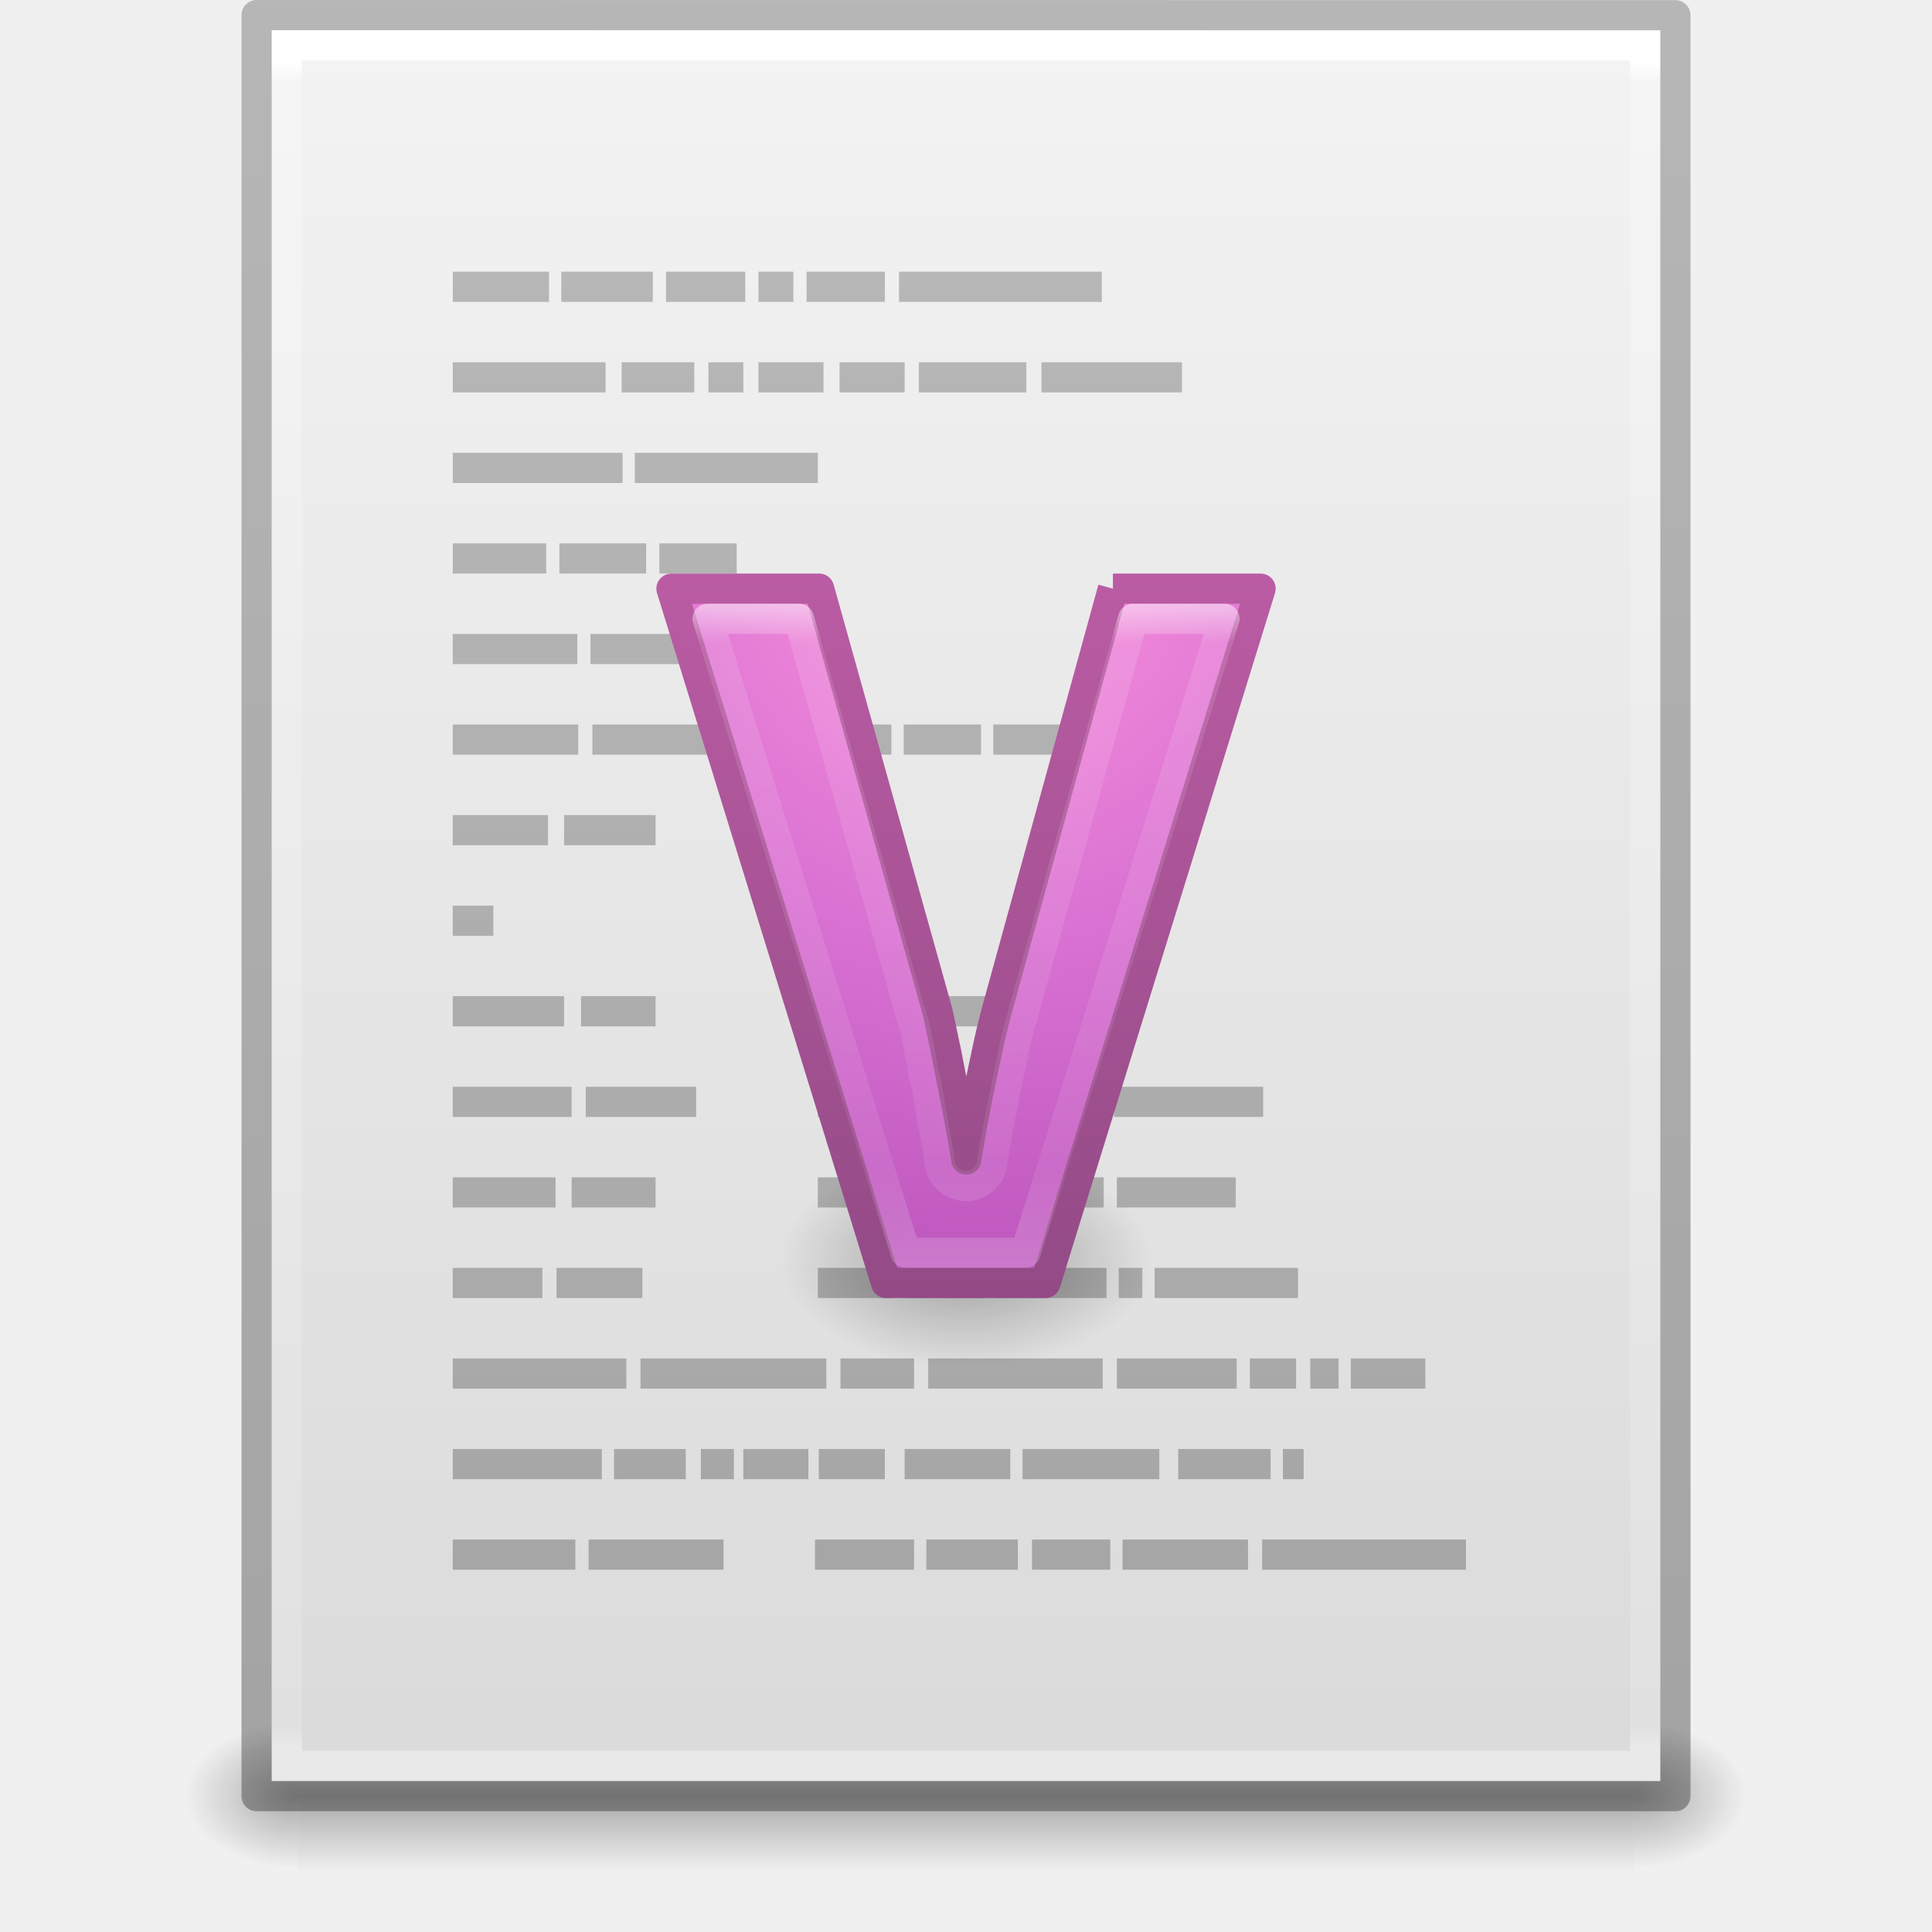
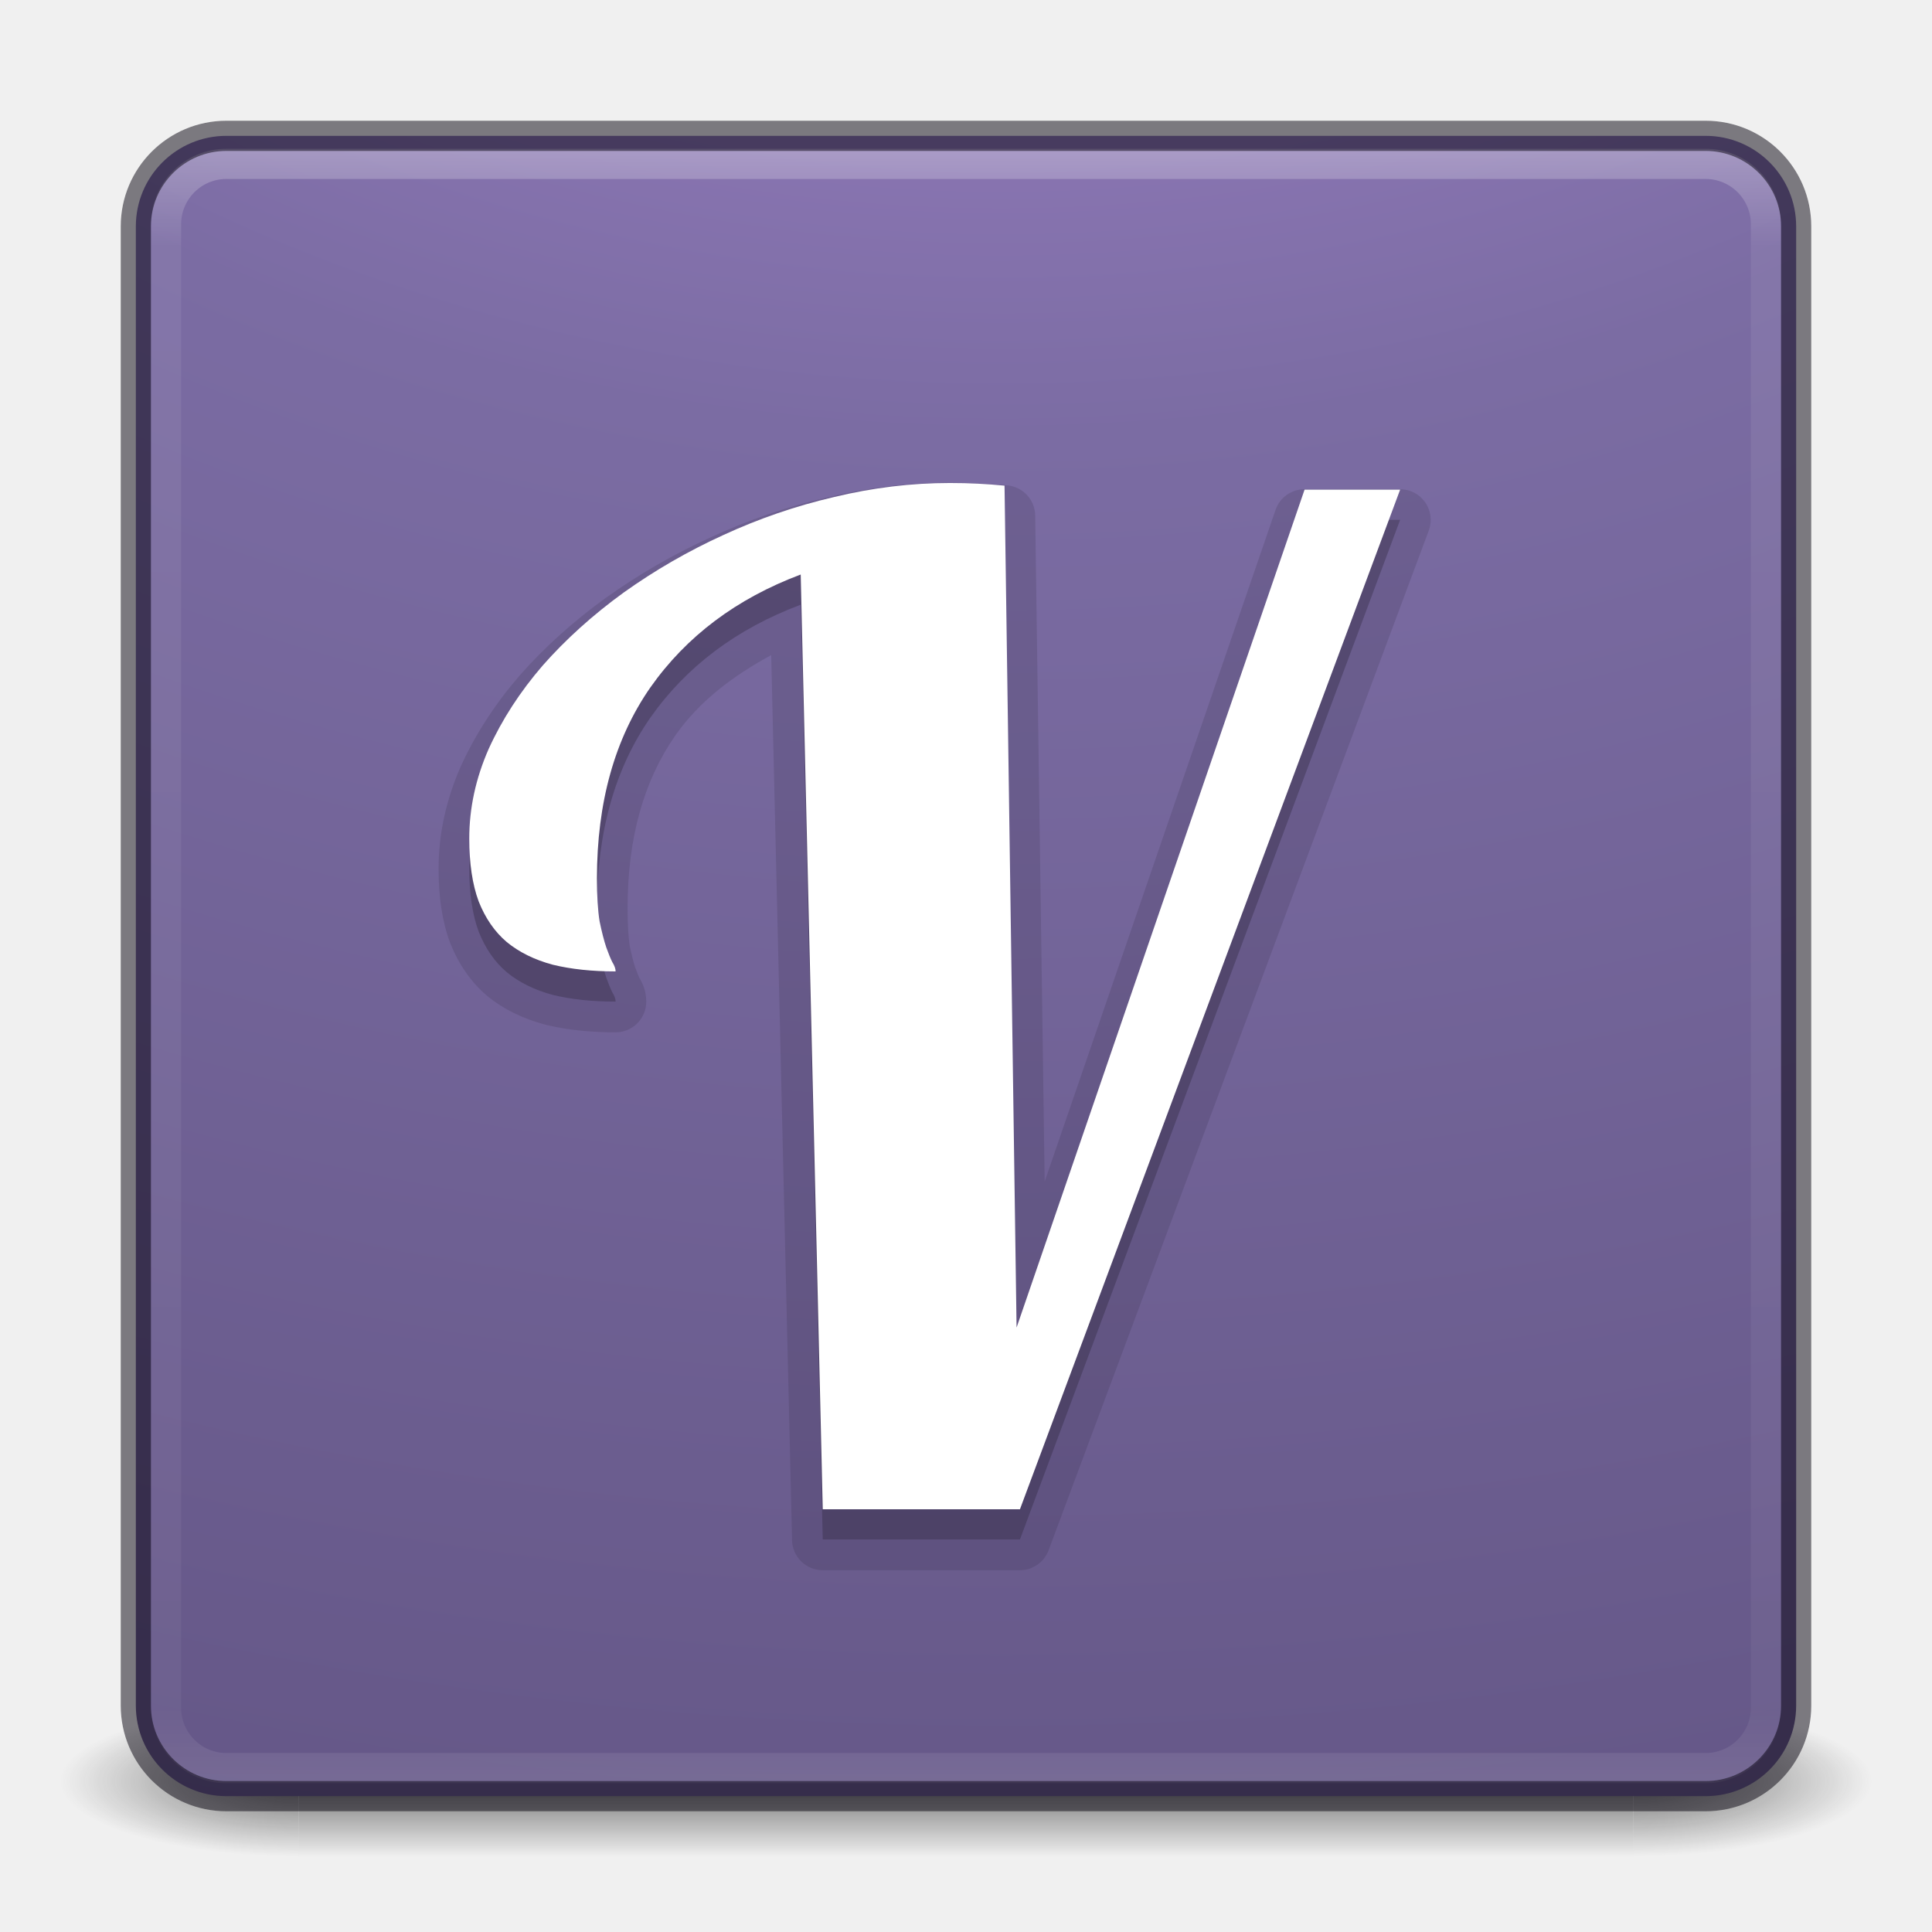
- <svg xmlns="http://www.w3.org/2000/svg" xmlns:xlink="http://www.w3.org/1999/xlink" id="svg3266" height="64" width="64" version="1.1">
-   <defs id="defs3268">
-     <linearGradient id="linearGradient3103" y2="37.037" gradientUnits="userSpaceOnUse" x2="-10.106" gradientTransform="matrix(1 0 0 .99408 42.973 5.0476)" y1="15.035" x1="-10.106">
-       <stop id="stop4143" stop-color="#fff" offset="0" />
-       <stop id="stop4145" stop-color="#fff" stop-opacity=".235" offset=".06" />
-       <stop id="stop4147" stop-color="#fff" stop-opacity=".157" offset=".856" />
-       <stop id="stop4149" stop-color="#fff" stop-opacity=".392" offset="1" />
+ <svg xmlns="http://www.w3.org/2000/svg" id="svg6333" height="64" width="64" version="1.1">
+   <defs id="defs6335">
+     <radialGradient id="radialGradient3337-2-2" gradientUnits="userSpaceOnUse" cy="43.5" cx="4.993" gradientTransform="matrix(2.0038 0 0 1.4 27.988 -17.4)" r="2.5">
+       <stop id="stop2883-4-0-1-8" stop-color="#181818" offset="0" />
+       <stop id="stop2885-9-2-9-6" stop-color="#181818" stop-opacity="0" offset="1" />
+     </radialGradient>
+     <radialGradient id="radialGradient3339-1-4" gradientUnits="userSpaceOnUse" cy="43.5" cx="4.993" gradientTransform="matrix(2.0038 0 0 1.4 -20.012 -104.4)" r="2.5">
+       <stop id="stop2889-7-9-6-9" stop-color="#181818" offset="0" />
+       <stop id="stop2891-6-6-1-7" stop-color="#181818" stop-opacity="0" offset="1" />
+     </radialGradient>
+     <linearGradient id="linearGradient6394" y2="39.999" gradientUnits="userSpaceOnUse" x2="25.058" y1="47.028" x1="25.058">
+       <stop id="stop2895-8-9-9-1" stop-color="#181818" stop-opacity="0" offset="0" />
+       <stop id="stop2897-7-8-7-7" stop-color="#181818" offset=".5" />
+       <stop id="stop2899-4-5-1-5" stop-color="#181818" stop-opacity="0" offset="1" />
    </linearGradient>
-     <radialGradient id="radialGradient3106" fx="10.697" gradientUnits="userSpaceOnUse" cy="10.191" cx="11.228" gradientTransform="matrix(0 3.678 -3.8474 0 71.645 -21.193)" r="12.672">
-       <stop id="stop4088" stop-color="#fc93dc" offset="0" />
-       <stop id="stop4090" stop-color="#da72d3" offset=".262" />
-       <stop id="stop4092" stop-color="#a33fab" offset=".705" />
-       <stop id="stop4094" stop-color="#502b58" offset="1" />
-     </radialGradient>
-     <linearGradient id="linearGradient3108" y2="12.115" gradientUnits="userSpaceOnUse" x2="25" gradientTransform="matrix(1 0 0 1.0068 10.124 6.6771)" y1="73.142" x1="25">
-       <stop id="stop4098" stop-color="#542f57" offset="0" />
-       <stop id="stop4100" stop-color="#bb5ca4" offset="1" />
+     <linearGradient id="linearGradient3034" y2="43" gradientUnits="userSpaceOnUse" x2="24" gradientTransform="matrix(1.4324 0 0 1.4363 -2.3784 -2.4708)" y1="5" x1="24">
+       <stop id="stop3926-9-4-9-6" stop-color="#fff" offset="0" />
+       <stop id="stop3928-9-8-6-5" stop-color="#fff" stop-opacity=".235" offset=".063" />
+       <stop id="stop3930-3-5-1-7" stop-color="#fff" stop-opacity=".157" offset=".951" />
+       <stop id="stop3932-8-0-4-8" stop-color="#fff" stop-opacity=".392" offset="1" />
    </linearGradient>
-     <linearGradient id="linearGradient3134-6" y2=".498" gradientUnits="userSpaceOnUse" x2="23.749" gradientTransform="matrix(1.3254 0 0 1.3305 .48814 .12712)" y1="44.759" x1="23.749">
-       <stop id="stop5033-6-3" stop-color="#a3a3a3" offset="0" />
-       <stop id="stop5035-2-1" stop-color="#bababa" offset="1" />
-     </linearGradient>
-     <linearGradient id="linearGradient3158" y2="2.906" gradientUnits="userSpaceOnUse" x2="-51.786" gradientTransform="matrix(1.0844 0 0 1.1997 79.551 -4.1629)" y1="50.786" x1="-51.786">
-       <stop id="stop3106-3" stop-opacity=".318" offset="0" />
-       <stop id="stop3108-9" stop-opacity=".24" offset="1" />
-     </linearGradient>
-     <linearGradient id="linearGradient3161" y2="42.1" gradientUnits="userSpaceOnUse" x2="24" gradientTransform="matrix(1.2162 0 0 1.5405 2.8108 -6.973)" y1="5.864" x1="24">
-       <stop id="stop3979-7" stop-color="#fff" offset="0" />
-       <stop id="stop3981-6" stop-color="#fff" stop-opacity=".235" offset=".012" />
-       <stop id="stop3983-5" stop-color="#fff" stop-opacity=".157" offset=".988" />
-       <stop id="stop3985-6" stop-color="#fff" stop-opacity=".392" offset="1" />
-     </linearGradient>
-     <linearGradient id="linearGradient3164" y2="47.013" gradientUnits="userSpaceOnUse" x2="25.132" gradientTransform="matrix(1.3143 0 0 1.2602 .45721 -2.1793)" y1=".985" x1="25.132">
-       <stop id="stop3602-3" stop-color="#f4f4f4" offset="0" />
-       <stop id="stop3604-7" stop-color="#dbdbdb" offset="1" />
-     </linearGradient>
-     <radialGradient id="radialGradient3167" xlink:href="#linearGradient5060" gradientUnits="userSpaceOnUse" cy="486.65" cx="605.71" gradientTransform="matrix(.031326 0 0 .020588 35.221 49.451)" r="117.14" />
-     <linearGradient id="linearGradient5060">
-       <stop id="stop5062" offset="0" />
-       <stop id="stop5064" stop-opacity="0" offset="1" />
-     </linearGradient>
-     <radialGradient id="radialGradient3170" xlink:href="#linearGradient5060" gradientUnits="userSpaceOnUse" cy="486.65" cx="605.71" gradientTransform="matrix(-.031326 0 0 .020588 28.779 49.451)" r="117.14" />
-     <linearGradient id="linearGradient3264" y2="609.51" gradientUnits="userSpaceOnUse" x2="302.86" gradientTransform="matrix(.091538 0 0 .020588 -1.0846 49.451)" y1="366.65" x1="302.86">
-       <stop id="stop5050" stop-opacity="0" offset="0" />
-       <stop id="stop5056" offset=".5" />
-       <stop id="stop5052" stop-opacity="0" offset="1" />
-     </linearGradient>
-     <radialGradient id="radialGradient3054" gradientUnits="userSpaceOnUse" cy="63.965" cx="15.116" gradientTransform="matrix(.50304 0 0 .28853 24.396 23.316)" r="12.289">
-       <stop id="stop4116-7" offset="0" />
-       <stop id="stop4118-4" stop-opacity="0" offset="1" />
+     <radialGradient id="radialGradient3037" fx="6.2" gradientUnits="userSpaceOnUse" cy="9.957" cx="6.73" gradientTransform="matrix(0 13.394 -16.444 0 196.9 -114.89)" r="12.672">
+       <stop id="stop4425" stop-color="#bd94e7" offset="0" />
+       <stop id="stop4427" stop-color="#7b6ca3" offset=".262" />
+       <stop id="stop4429" stop-color="#574a76" offset=".705" />
+       <stop id="stop4431" stop-color="#3f3654" offset="1" />
    </radialGradient>
  </defs>
-   <g id="layer1">
-     <g>
-       <g>
-         <rect id="rect2879" opacity=".3" height="5" width="44.2" y="57" x="9.9" fill="url(#linearGradient3264)" />
-         <path id="path2881" opacity=".3" d="m9.9 57v5c-1.613 0.01-3.9-1.12-3.9-2.5s1.8-2.499 3.9-2.499z" fill="url(#radialGradient3170)" />
-         <path id="path2883" opacity=".3" d="m54.1 57v5c1.613 0.01 3.9-1.12 3.9-2.5s-1.8-2.499-3.9-2.499z" fill="url(#radialGradient3167)" />
-       </g>
-       <path id="path4160-6" d="m9 1c10.541 0 46 0.004 46 0.004v57.996h-46v-58z" fill="url(#linearGradient3164)" />
+   <g id="g3712-8-2-4-4" opacity=".6" transform="matrix(1.579 0 0 .71429 -5.8948 27.929)">
+     <rect id="rect2801-5-5-7-9" height="7" width="5" y="40" x="38" fill="url(#radialGradient3337-2-2)" />
+     <rect id="rect3696-3-0-3-7" transform="scale(-1)" height="7" width="5" y="-47" x="-10" fill="url(#radialGradient3339-1-4)" />
+     <rect id="rect3700-5-6-8-4" height="7" width="28" y="40" x="10" fill="url(#linearGradient6394)" />
+   </g>
+   <rect id="rect5505-21-3-8-5-2" style="color:#000000" rx="3" ry="3" height="55" width="55" y="4.5" x="4.5" fill="url(#radialGradient3037)" />
+   <rect id="rect6741-5-0-2-3" opacity=".3" stroke-linejoin="round" rx="2" ry="2" height="53.142" width="53" stroke="url(#linearGradient3034)" stroke-linecap="round" y="5.429" x="5.5" fill="none" />
+   <rect id="rect5505-21-3-8-9-1-1" opacity=".5" stroke-linejoin="round" style="color:#000000" rx="3" ry="3" height="55" width="55" stroke="#05020d" stroke-linecap="round" y="4.5" x="4.5" fill="none" />
+   <g>
+     <path id="path4516" opacity=".15" style="color-rendering:auto;color:#000000;isolation:auto;mix-blend-mode:normal;shape-rendering:auto;solid-color:#000000;image-rendering:auto" d="m31.762 14.984c-1.349 0-2.705 0.166-4.061 0.492-1.335 0.31-2.623 0.752-3.865 1.326-1.224 0.558-2.381 1.226-3.467 2.002a1.016 1.016 0 0 0 -0.006 0.004c-1.074 0.778-2.023 1.631-2.844 2.562a1.016 1.016 0 0 0 -0.006 0.008c-0.811 0.938-1.464 1.944-1.949 3.012a1.016 1.016 0 0 0 -0.006 0.012c-0.479 1.091-0.729 2.225-0.729 3.373 0 0.912 0.111 1.721 0.373 2.434a1.016 1.016 0 0 0 0.008 0.021c0.272 0.689 0.679 1.292 1.217 1.75a1.016 1.016 0 0 0 0.014 0.012c0.54 0.444 1.189 0.754 1.908 0.947a1.016 1.016 0 0 0 0.023 0.006c0.701 0.171 1.473 0.252 2.32 0.252a1.016 1.016 0 0 0 1.016 -1.016c0-0.376-0.132-0.636-0.266-0.85l0.047 0.084c-0.029-0.058-0.084-0.19-0.148-0.371-0-0.001-0.002-0.001-0.002-0.002-0.051-0.157-0.113-0.398-0.178-0.703-0.044-0.286-0.072-0.704-0.072-1.236 0-2.365 0.542-4.247 1.588-5.75 0.797-1.131 1.899-1.961 3.17-2.652l0.691 29.322a1.016 1.016 0 0 0 1.016 0.992h6.531a1.016 1.016 0 0 0 0.951 -0.66l12.594-33.779a1.016 1.016 0 0 0 -0.951 -1.371h-3.164a1.016 1.016 0 0 0 -0.961 0.686l-7.648 22.25-0.314-22.066a1.016 1.016 0 0 0 -0.914 -0.996c-0.311-0.031-0.622-0.055-0.934-0.07h-0.002c-0.303-0.016-0.628-0.023-0.98-0.023z" transform="translate(-.30008 1.0004)" fill="#201c2c" />
+     <g id="text4203-0" opacity=".3" style="color-rendering:auto;color:#000000;isolation:auto;mix-blend-mode:normal;shape-rendering:auto;solid-color:#000000;image-rendering:auto" transform="matrix(1.2952 0 0 1.2952 -9.1893 -7.4472)" fill="#201c2c">
+       <path id="path4171-0" style="color-rendering:auto;color:#000000;isolation:auto;mix-blend-mode:normal;shape-rendering:auto;solid-color:#000000;image-rendering:auto" d="m28.138 45.125-0.564-23.909q-2.461 0.923-3.845 2.888-1.367 1.965-1.367 4.888 0 0.666 0.068 1.094 0.085 0.41 0.171 0.666 0.085 0.239 0.154 0.376 0.085 0.137 0.085 0.239-0.906 0-1.606-0.171-0.701-0.188-1.179-0.581-0.462-0.392-0.719-1.042-0.239-0.649-0.239-1.606 0-1.162 0.496-2.29 0.513-1.128 1.384-2.136 0.889-1.008 2.068-1.863 1.196-0.854 2.546-1.47 1.367-0.632 2.837-0.974 1.487-0.359 2.957-0.359 0.393 0 0.718 0.017 0.342 0.017 0.684 0.051l0.308 21.533 7.366-21.431h2.444l-9.724 26.079h-5.042z" fill="#201c2c" />
    </g>
-     <path id="rect6741-1-8" d="m54.5 58.5h-45v-57h45z" stroke="url(#linearGradient3161)" stroke-linecap="round" fill="none" />
-     <path id="path4160-6-1" stroke-linejoin="round" d="m8.5 0.5c10.77 0 47 0.004 47 0.004l0 58.996h-47v-59z" stroke="url(#linearGradient3158)" stroke-width="1" fill="none" />
-     <g>
-       <path id="path4149" style="color:#000000" d="m15 9v1h3.188v-1h-3.188zm3.594 0v1h3.031v-1h-3.031zm3.469 0v1h2.625v-1h-2.625zm3.062 0v1h1.156v-1h-1.156zm1.594 0v1h2.594v-1h-2.594zm3.062 0v1h6.719v-1h-6.719zm-14.782 3v1h5.062v-1h-5.062zm5.594 0v1h2.406v-1h-2.406zm2.875 0v1h1.156v-1h-1.156zm1.656 0v1h2.156v-1h-2.156zm2.688 0v1h2.156v-1h-2.156zm2.625 0v1h3.562v-1h-3.562zm4.062 0v1h4.656v-1h-4.656zm-19.5 3v1h5.625v-1h-5.625zm6.031 0v1h6.062v-1h-6.062zm-6.031 3v1h3.094v-1h-3.094zm3.531 0v1h2.875v-1h-2.875zm3.312 0v1h2.562v-1h-2.562zm-6.844 3v1h4.125v-1h-4.125zm4.562 0v1h7.531v-1h-7.531zm-4.562 3v1h4.156v-1h-4.156zm4.625 0v1h6.844v-1h-6.844zm7.344 0v1h2.562v-1h-2.562zm2.969 0v1h2.562v-1h-2.562zm2.969 0v1h3.719v-1h-3.719zm4.156 0v1h0.781v-1h-0.781zm-22.063 3v1h3.156v-1h-3.156zm3.688 0v1h3.031v-1h-3.031zm-3.688 3v1h1.344v-1h-1.344zm0 3v1h3.688v-1h-3.688zm4.25 0v1h2.469v-1h-2.469zm7.844 0v1h3.125v-1h-3.125zm3.562 0v1h2.938v-1h-2.938zm3.344 0v1h2.5v-1h-2.5zm-19 3v1h3.938v-1h-3.938zm4.406 0v1h3.656v-1h-3.656zm7.688 0v1h2.5v-1h-2.5zm2.938 0v1h6.469v-1h-6.469zm6.875 0v1h4.938v-1h-4.938zm-21.907 3v1h3.406v-1h-3.406zm3.938 0v1h2.781v-1h-2.781zm8.156 0v1h3.25v-1h-3.25zm3.719 0v1h5.75v-1h-5.75zm6.187 0v1h3.938v-1h-3.938zm-22 3v1h2.969v-1h-2.969zm3.438 0v1h2.844v-1h-2.844zm8.656 0v1h2.5v-1h-2.5zm2.938 0v1h2.562v-1h-2.562zm2.968 0v1h3.656v-1h-3.656zm4.062 0v1h0.781v-1h-0.781zm1.188 0v1h4.75v-1h-4.75zm-23.25 3v1h5.75v-1h-5.75zm6.219 0v1h6.156v-1h-6.156zm6.625 0v1h2.438v-1h-2.438zm2.906 0v1h5.781v-1h-5.781zm6.25 0v1h3.969v-1h-3.969zm4.406 0v1h1.531v-1h-1.531zm2 0v1h0.938v-1h-0.938zm1.344 0v1h2.469v-1h-2.469zm-29.75 3v1h4.938v-1h-4.938zm5.344 0v1h2.375v-1h-2.375zm2.875 0v1h1.094v-1h-1.094zm1.406 0v1h2.156v-1h-2.156zm2.5 0v1h2.188v-1h-2.188zm2.844 0v1h3.5v-1h-3.5zm3.906 0v1h4.531v-1h-4.531zm5.156 0v1h3.062v-1h-3.062zm3.469 0v1h0.688v-1h-0.688zm-27.5 3v1h4.062v-1h-4.062zm4.5 0v1h4.469v-1h-4.469zm7.5 0v1h3.281v-1h-3.281zm3.688 0v1h3.031v-1h-3.031zm3.5 0v1h2.594v-1h-2.594zm3 0v1h4.156v-1h-4.156zm4.625 0v1h6.75v-1h-6.75z" fill="url(#linearGradient3134-6)" />
-       <path id="path2917" opacity=".3" d="m38.182 41.772c0.001 1.958-2.767 3.546-6.182 3.546s-6.183-1.588-6.182-3.546c-0.001-1.958 2.767-3.546 6.182-3.546s6.183 1.588 6.182 3.546z" fill="url(#radialGradient3054)" />
-       <path id="path4163" stroke-linejoin="round" style="color:#000000" d="m36.867 19.5h4.891l-7.125 23h-5.281l-7.109-23h4.891l3.875 13.844c0.052 0.178 0.12 0.477 0.203 0.897 0.094 0.42 0.187 0.881 0.281 1.384 0.104 0.503 0.203 1.007 0.297 1.51 0.094 0.503 0.167 0.928 0.219 1.274 0.052-0.346 0.125-0.771 0.219-1.274 0.094-0.503 0.193-1.002 0.297-1.494 0.104-0.503 0.203-0.965 0.297-1.384 0.104-0.42 0.182-0.724 0.234-0.912l3.812-13.844" stroke="url(#linearGradient3108)" fill="url(#radialGradient3106)" />
+     <g id="text4203" fill="#fff" transform="matrix(1.2952 0 0 1.2952 -9.1893 -8.4472)">
+       <path id="path4171" d="m28.138 45.125-0.564-23.909q-2.461 0.923-3.845 2.888-1.367 1.965-1.367 4.888 0 0.666 0.068 1.094 0.085 0.41 0.171 0.666 0.085 0.239 0.154 0.376 0.085 0.137 0.085 0.239-0.906 0-1.606-0.171-0.701-0.188-1.179-0.581-0.462-0.392-0.719-1.042-0.239-0.649-0.239-1.606 0-1.162 0.496-2.29 0.513-1.128 1.384-2.136 0.889-1.008 2.068-1.863 1.196-0.854 2.546-1.47 1.367-0.632 2.837-0.974 1.487-0.359 2.957-0.359 0.393 0 0.718 0.017 0.342 0.017 0.684 0.051l0.308 21.533 7.366-21.431h2.444l-9.724 26.079h-5.042z" fill="#fff" />
    </g>
-     <path id="path4096" stroke-linejoin="round" opacity=".5" style="color:#000000" d="m23.438 20.5 6.562 21h3.969l6.594-21h-3.031l-3.625 13.016a0.876 0.871 0 0 1 0 0.031c-0.051 0.183-0.153 0.487-0.25 0.87-0.002 0.008 0.002 0.023 0 0.031-0.086 0.383-0.177 0.837-0.281 1.336-0.107 0.501-0.193 0.959-0.281 1.429-0.092 0.487-0.168 0.912-0.219 1.243a0.876 0.871 0 0 1 -1.75 0c-0.05-0.331-0.127-0.756-0.219-1.243-0.096-0.509-0.151-0.986-0.25-1.46a0.876 0.871 0 0 1 -0.031 -0.031c-0.092-0.488-0.159-0.934-0.25-1.336a0.876 0.871 0 0 1 0 -0.031c-0.078-0.387-0.174-0.656-0.219-0.808l-3.688-13.046h-3.031z" stroke="url(#linearGradient3103)" fill="none" />
  </g>
</svg>
